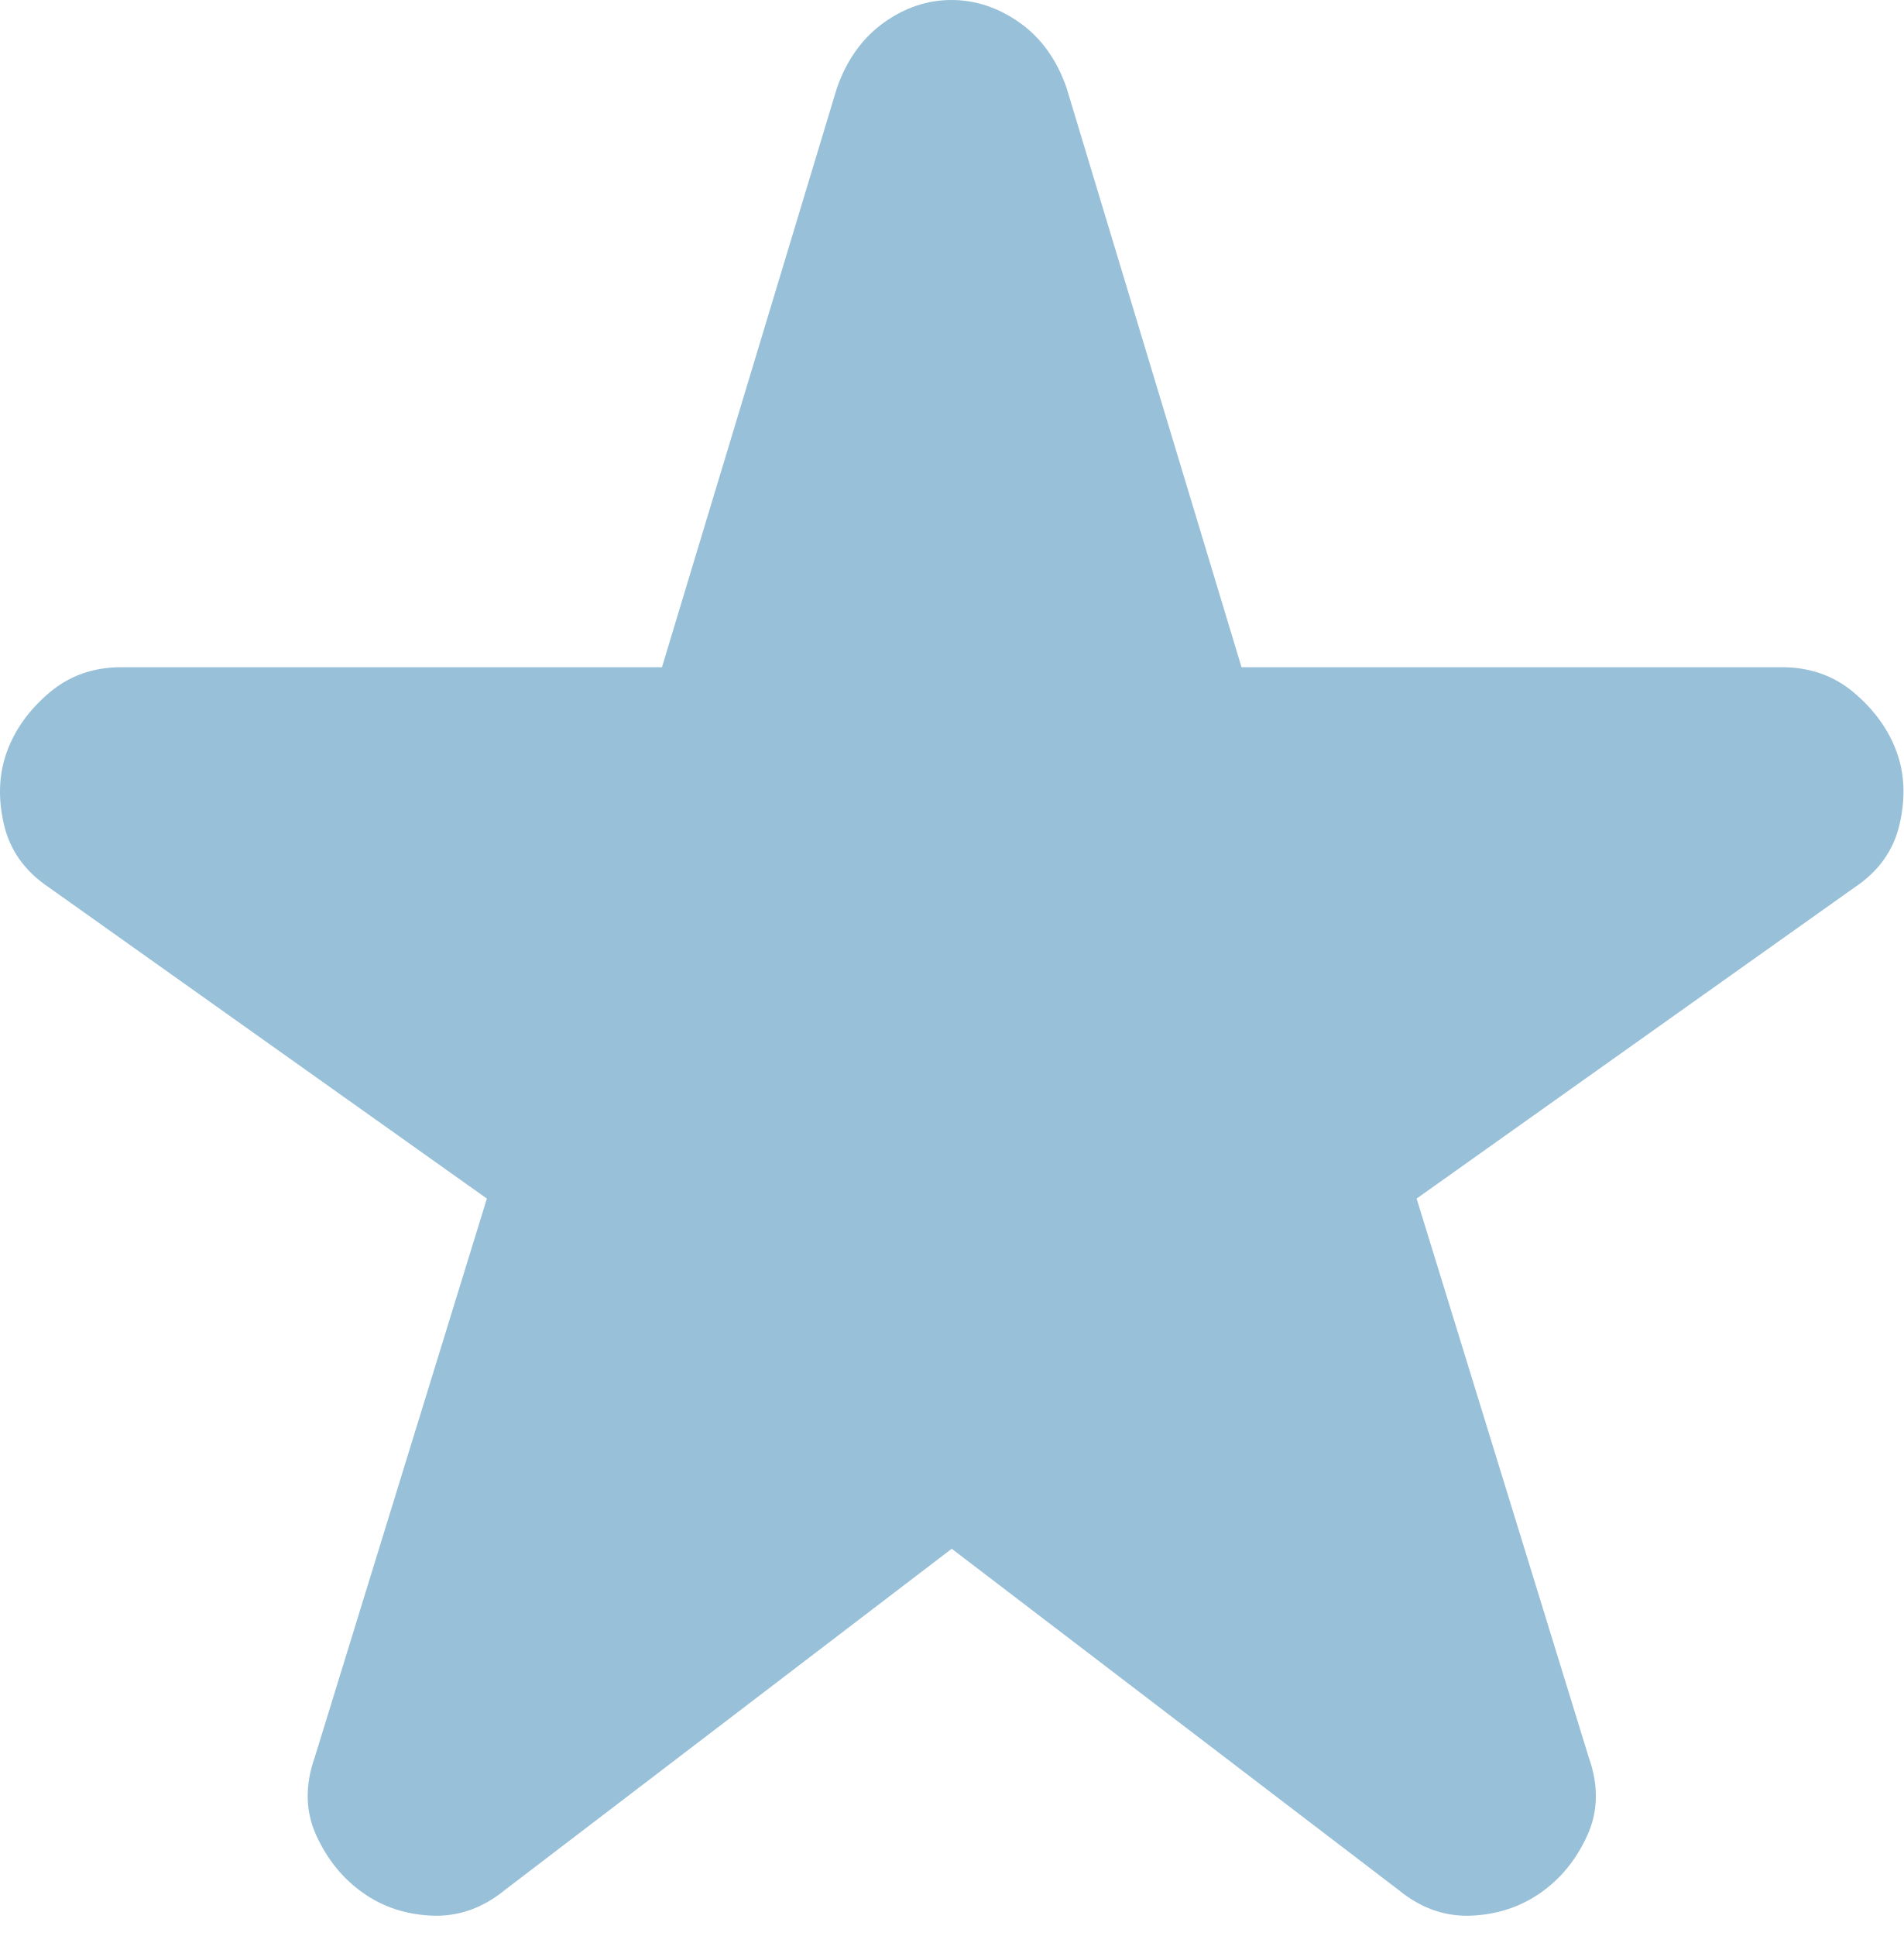
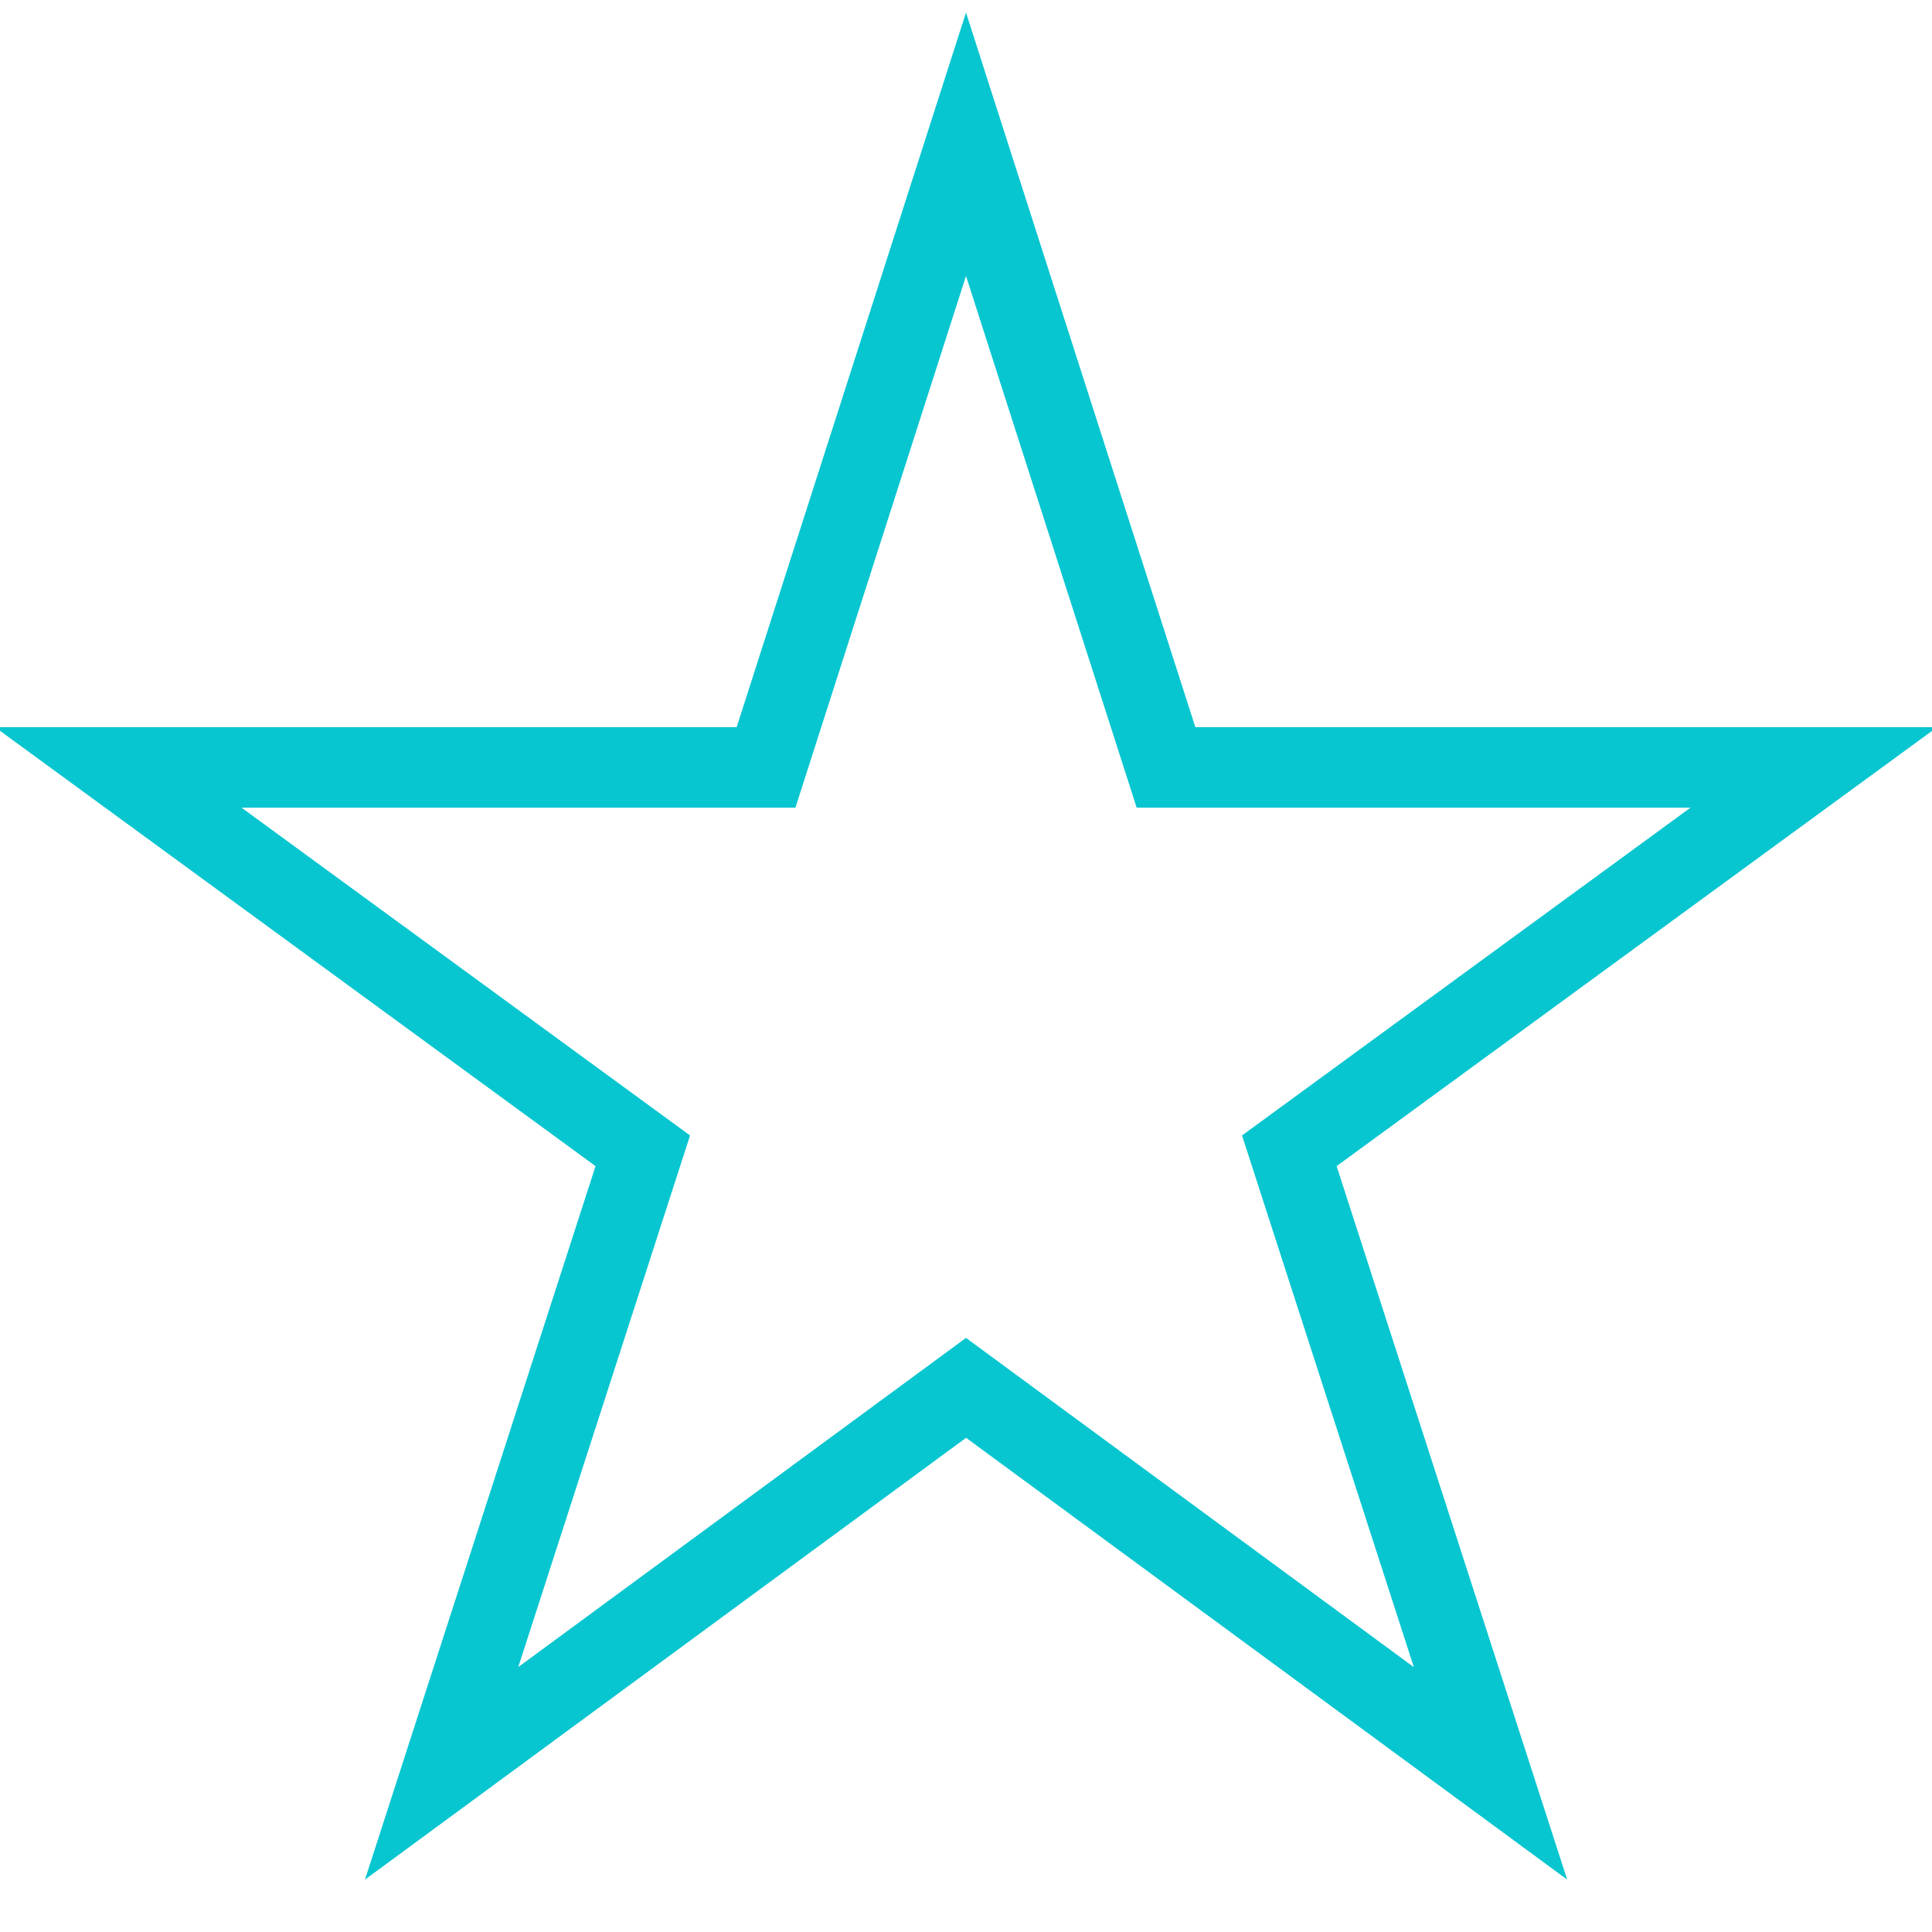
- <svg xmlns="http://www.w3.org/2000/svg" width="59" height="60" viewBox="0 0 59 60" fill="none">
-   <path d="M29.5 47.999L15.652 58.572C14.966 59.134 14.218 59.399 13.407 59.37C12.596 59.34 11.878 59.105 11.255 58.666C10.631 58.227 10.148 57.634 9.806 56.888C9.464 56.142 9.448 55.331 9.758 54.455L15.091 37.146L1.524 27.508C0.775 27.009 0.307 26.354 0.12 25.544C-0.067 24.733 -0.036 23.984 0.214 23.298C0.463 22.612 0.9 22.003 1.524 21.471C2.148 20.94 2.896 20.676 3.769 20.678H20.518L25.945 2.713C26.256 1.84 26.74 1.169 27.397 0.7C28.053 0.231 28.754 -0.002 29.5 1.98023e-05C30.246 0.003 30.948 0.237 31.607 0.704C32.266 1.17 32.749 1.84 33.056 2.713L38.482 20.678H55.231C56.104 20.678 56.852 20.944 57.476 21.475C58.1 22.007 58.537 22.614 58.786 23.298C59.036 23.982 59.067 24.73 58.88 25.544C58.693 26.357 58.225 27.012 57.476 27.508L43.909 37.146L49.242 54.455C49.554 55.329 49.539 56.14 49.197 56.888C48.856 57.637 48.372 58.229 47.745 58.666C47.119 59.102 46.402 59.337 45.593 59.37C44.785 59.402 44.036 59.136 43.348 58.572L29.5 47.999Z" fill="#98C1D9" />
+ <svg xmlns="http://www.w3.org/2000/svg" fill="#07C6D0" id="Layer_1" data-name="Layer 1" viewBox="0 0 24 24">
+   <path d="M24.062,9.033H14.849L12,.156l-2.849,8.877H-.062l7.46,5.453-2.864,8.863,7.467-5.488,7.467,5.488-2.864-8.863,7.46-5.453Zm-6.5,11.676l-5.562-4.089-5.562,4.089,2.134-6.604L3,10.033h6.881l2.119-6.605,2.12,6.605h6.88l-5.571,4.072,2.134,6.604Z" />
</svg>
